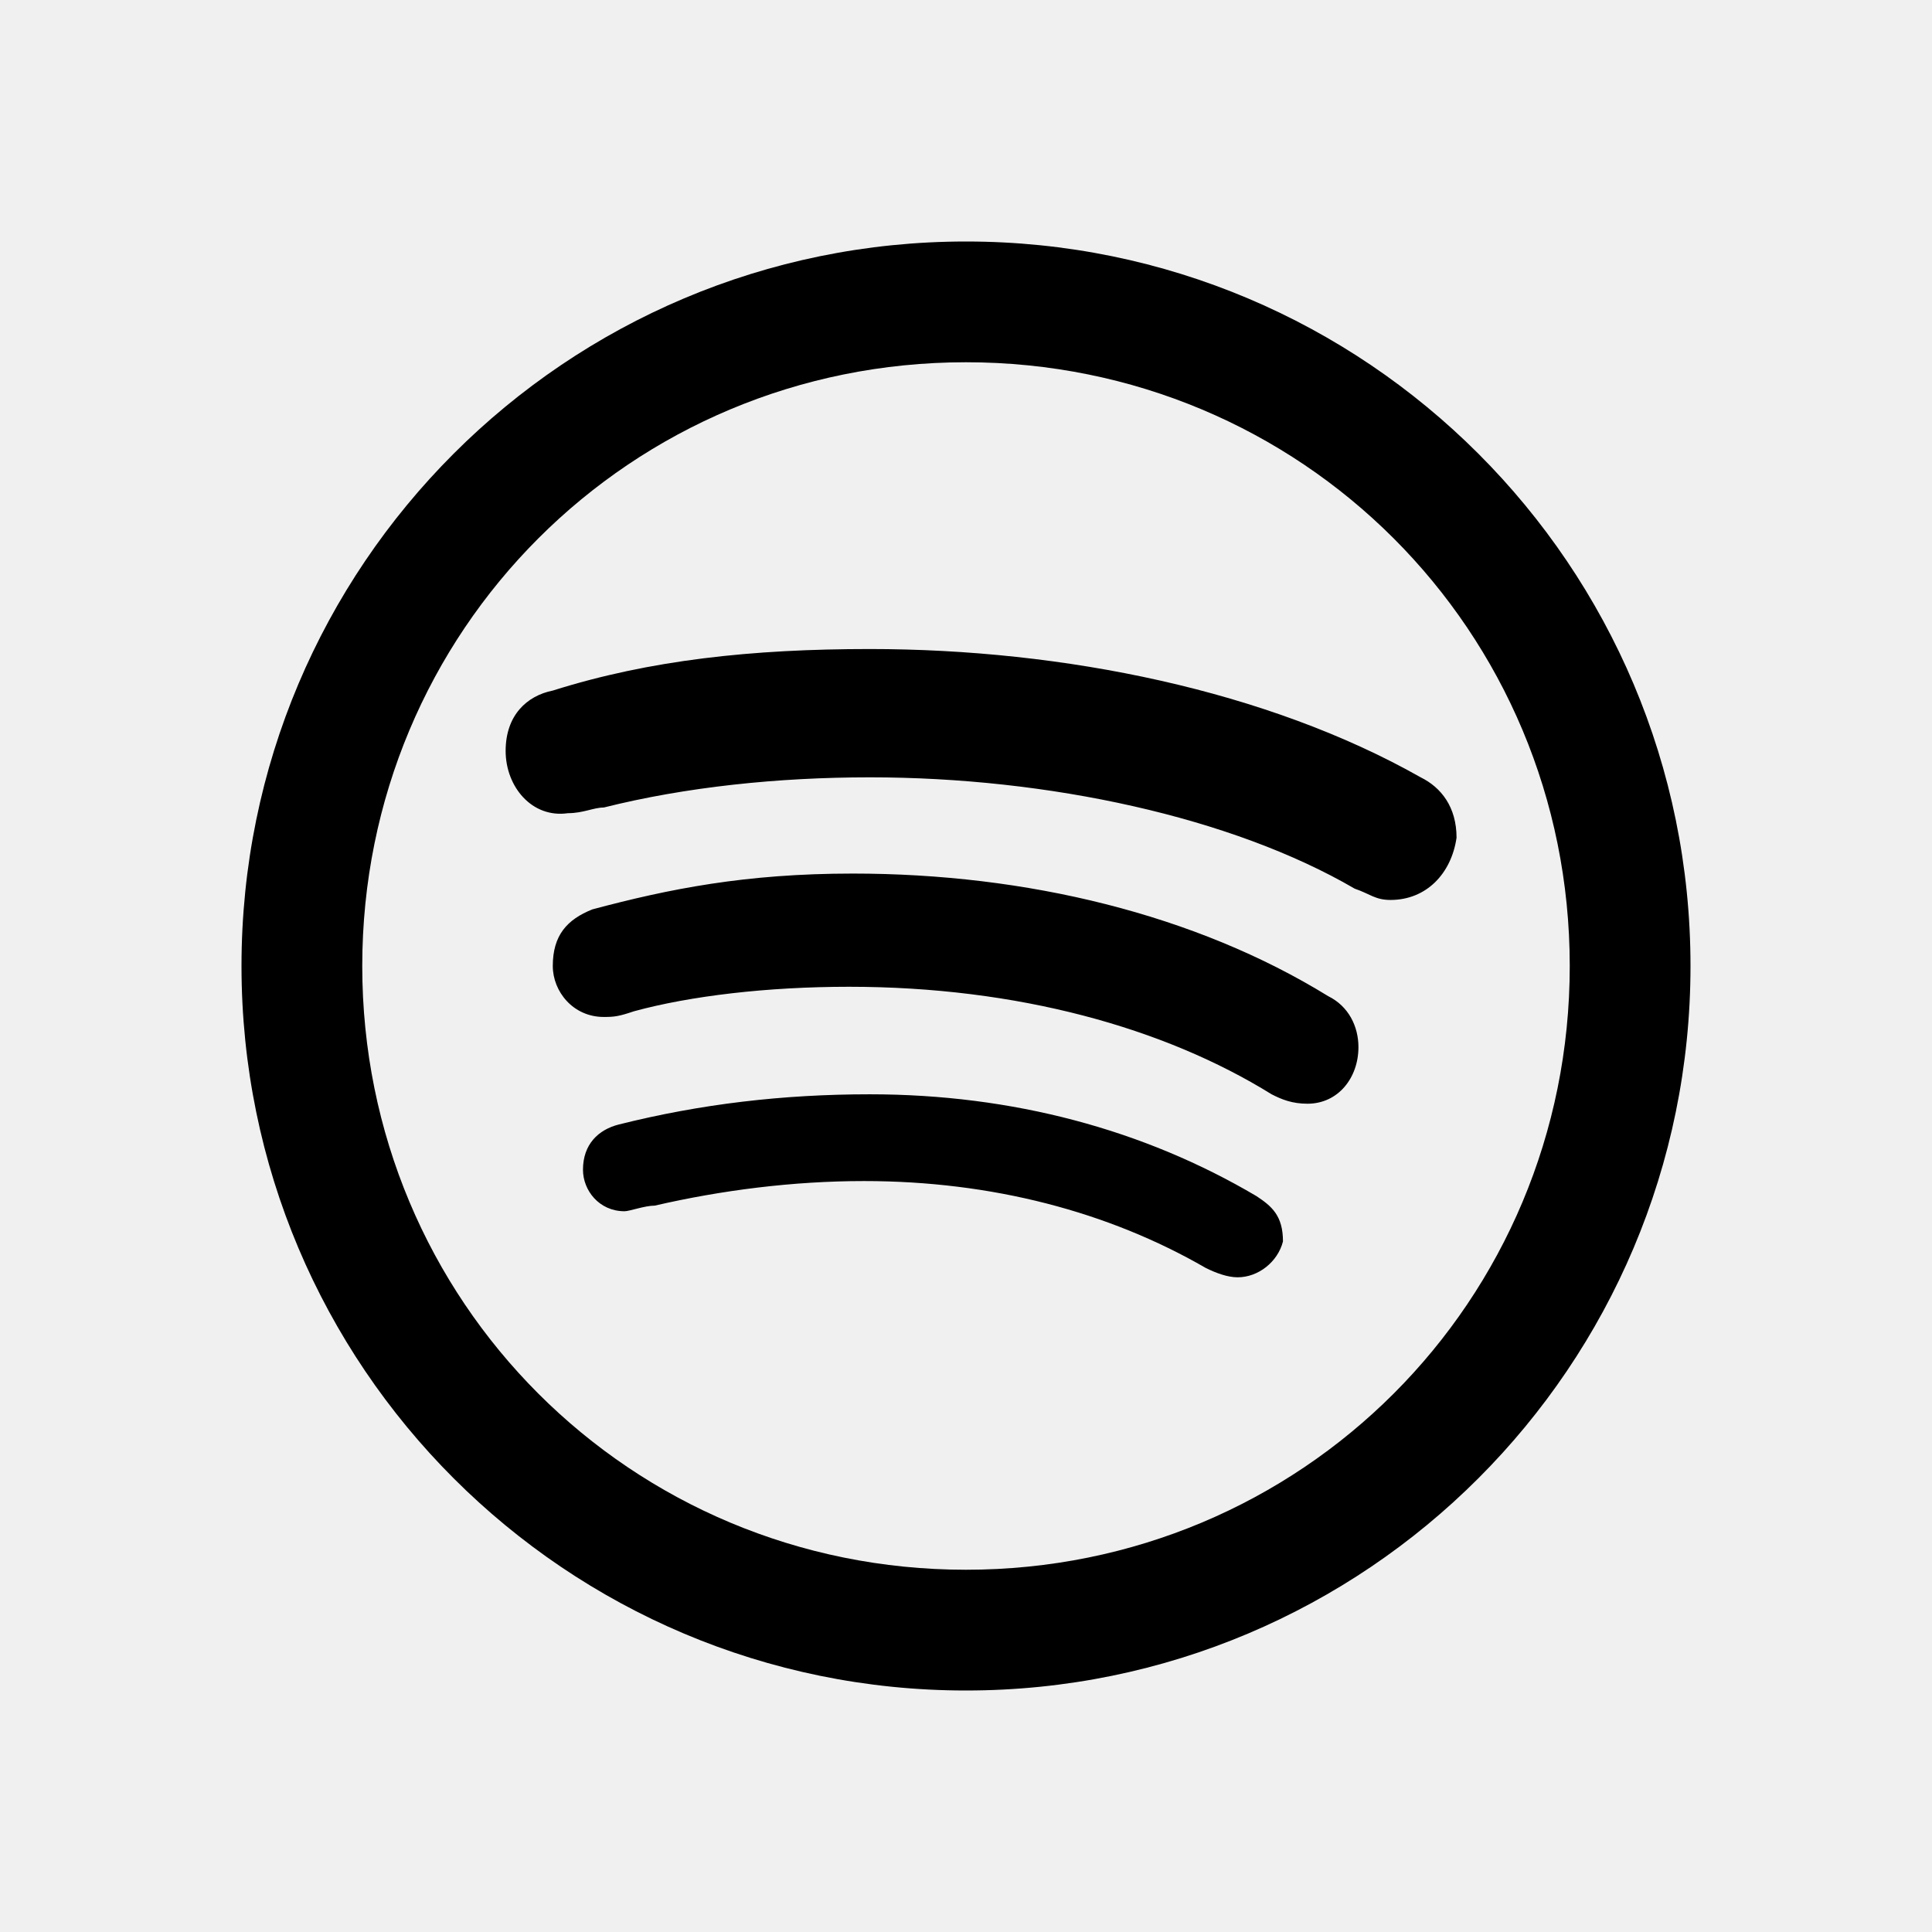
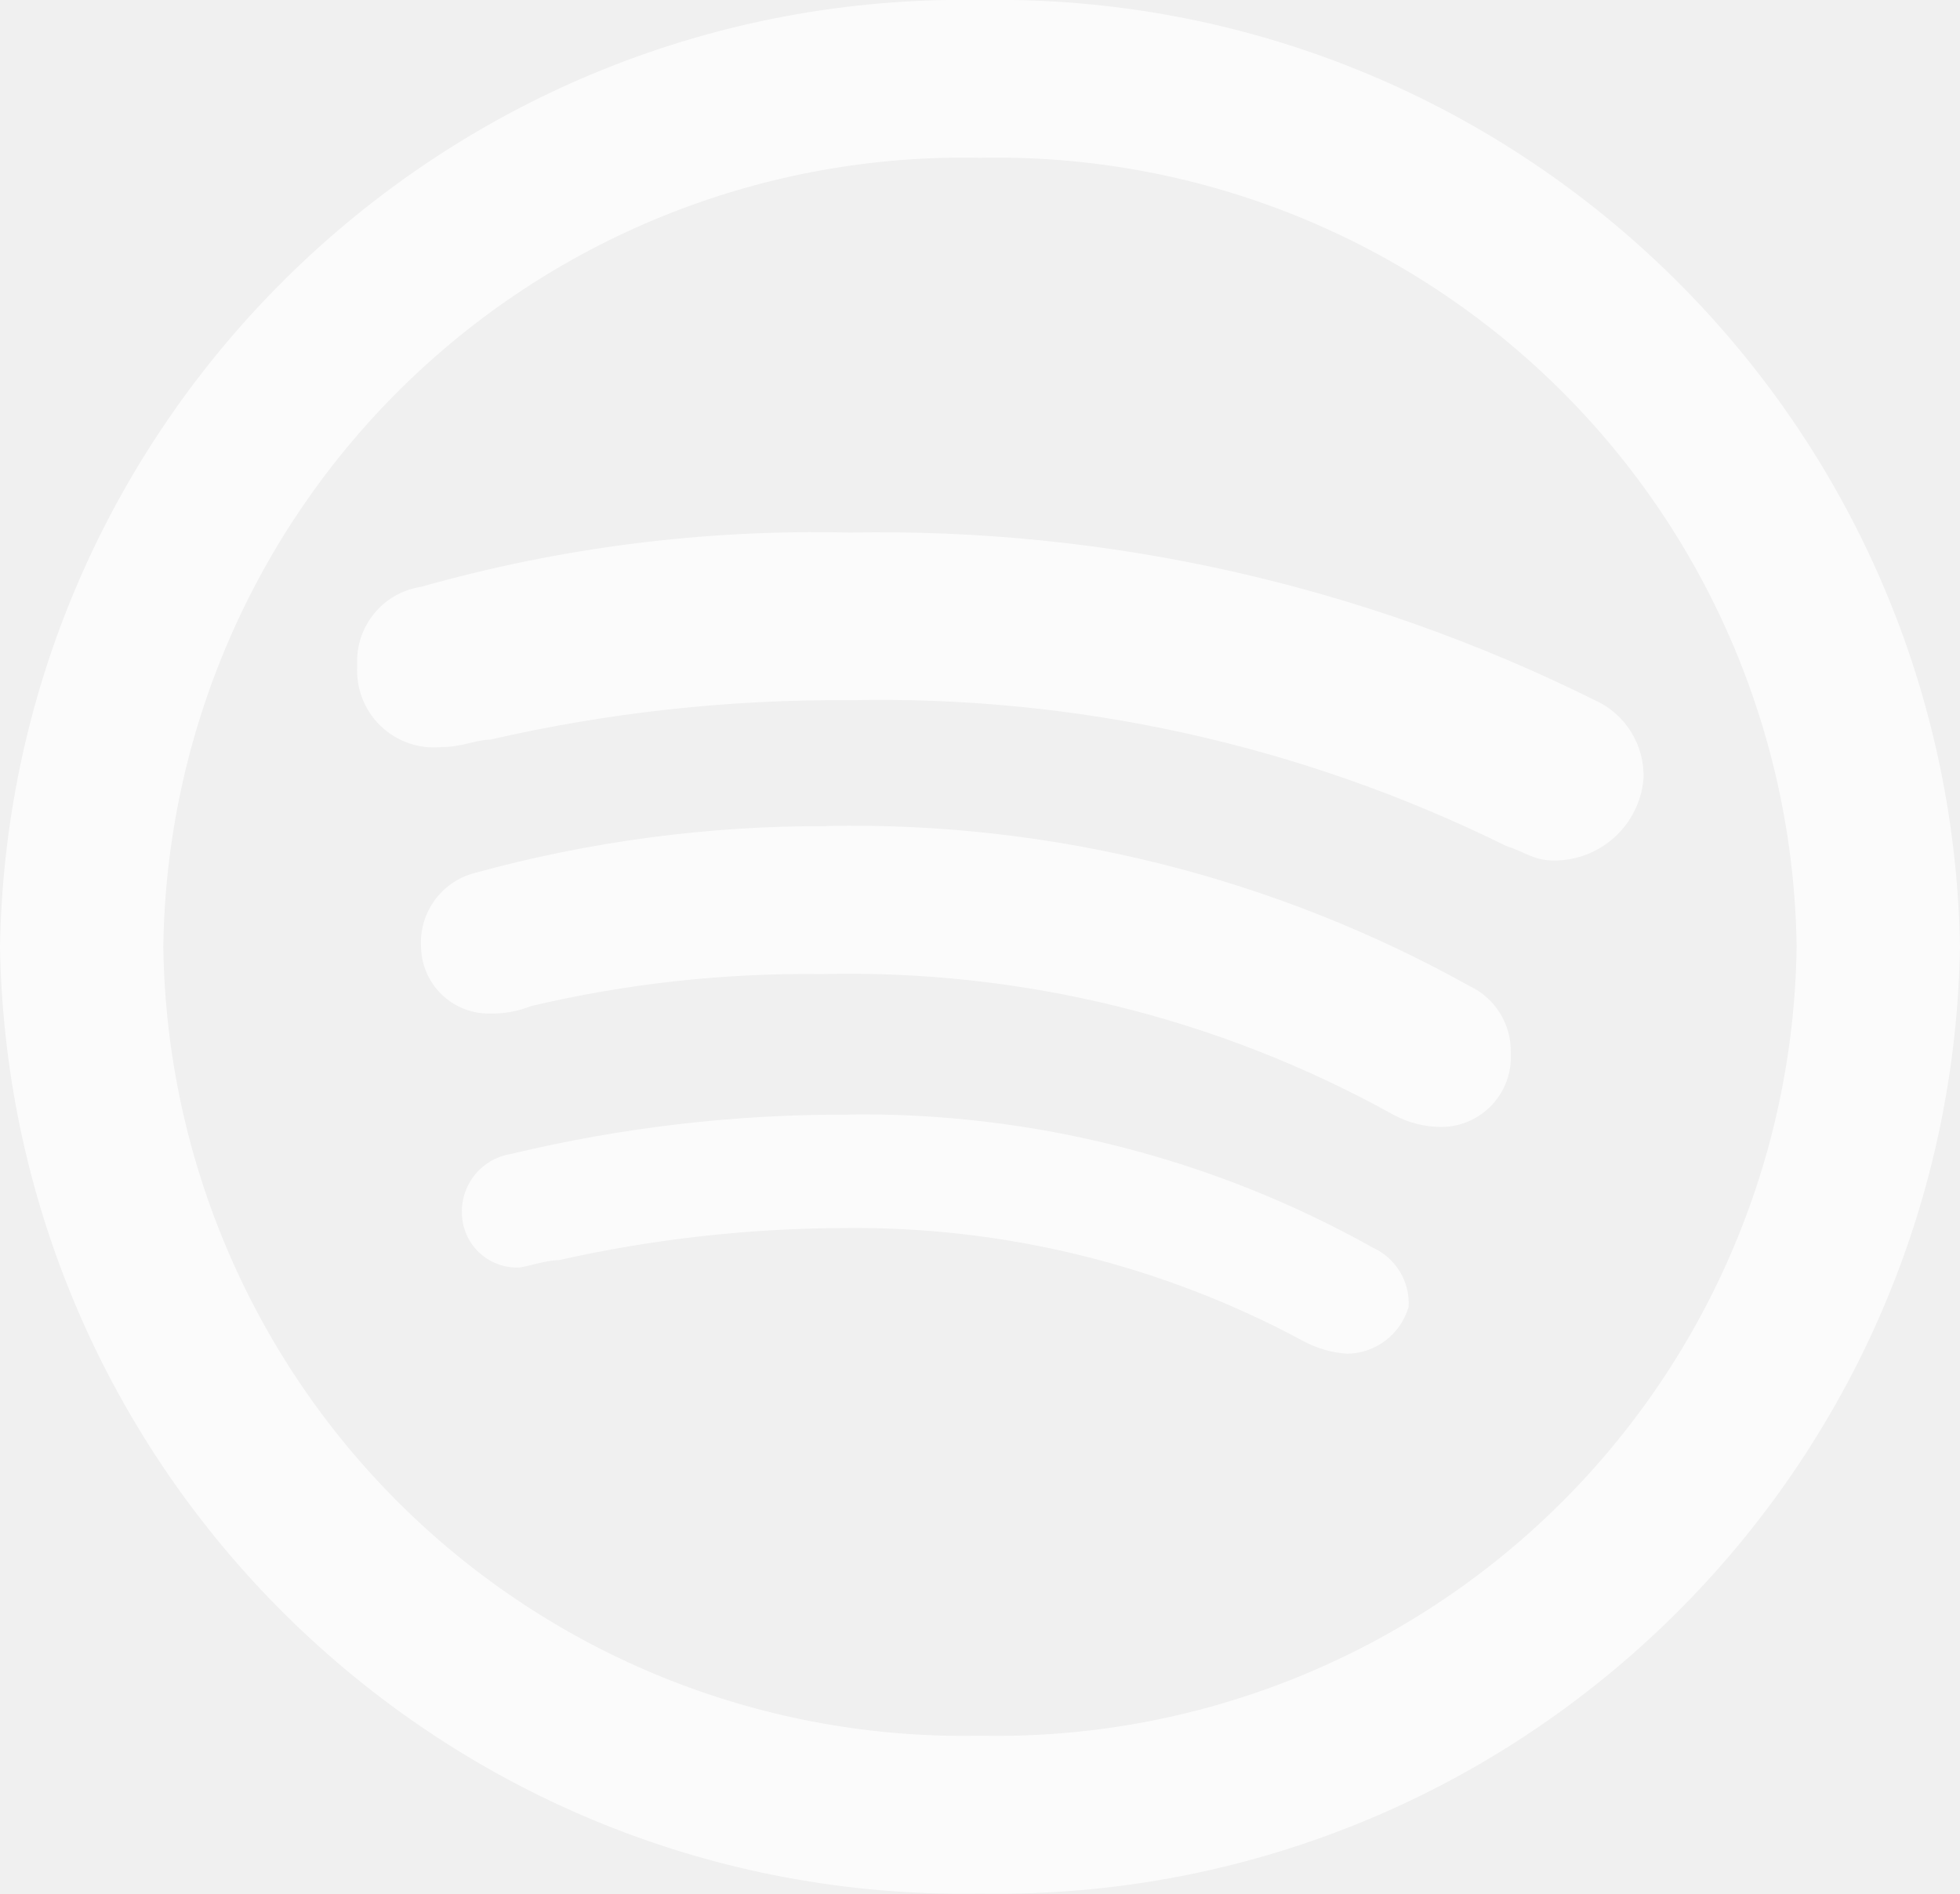
- <svg xmlns="http://www.w3.org/2000/svg" width="32px" height="32px" viewBox="0 0 32 32">
-   <path d="M 16 4 C 9.371 4 4 9.371 4 16 C 4 22.629 9.371 28 16 28 C 22.629 28 28 22.629 28 16 C 28 9.371 22.629 4 16 4 Z M 16 6 C 21.555 6 26 10.445 26 16 C 26 21.555 21.555 26 16 26 C 10.445 26 6 21.555 6 16 C 6 10.445 10.445 6 16 6 Z M 14.406 10.75 C 12.461 10.75 10.766 10.93 9.156 11.438 C 8.73 11.523 8.375 11.844 8.375 12.438 C 8.375 13.031 8.812 13.555 9.406 13.469 C 9.66 13.469 9.832 13.375 10 13.375 C 11.355 13.035 12.883 12.875 14.406 12.875 C 17.367 12.875 20.406 13.535 22.438 14.719 C 22.691 14.805 22.777 14.906 23.031 14.906 C 23.625 14.906 24.039 14.469 24.125 13.875 C 24.125 13.367 23.871 13.043 23.531 12.875 C 20.992 11.438 17.621 10.75 14.406 10.75 Z M 14.125 14.469 C 12.348 14.469 11.082 14.723 9.812 15.062 C 9.391 15.23 9.156 15.492 9.156 16 C 9.156 16.422 9.492 16.844 10 16.844 C 10.172 16.844 10.246 16.836 10.5 16.75 C 11.43 16.496 12.707 16.344 14.062 16.344 C 16.855 16.344 19.285 17.023 21.062 18.125 C 21.23 18.211 21.402 18.281 21.656 18.281 C 22.164 18.281 22.5 17.852 22.5 17.344 C 22.5 17.004 22.34 16.668 22 16.5 C 19.801 15.145 17.004 14.469 14.125 14.469 Z M 14.406 18.125 C 12.969 18.125 11.605 18.285 10.25 18.625 C 9.91 18.711 9.656 18.953 9.656 19.375 C 9.656 19.715 9.922 20.062 10.344 20.062 C 10.43 20.062 10.676 19.969 10.844 19.969 C 11.945 19.715 13.129 19.562 14.312 19.562 C 16.426 19.562 18.359 20.07 19.969 21 C 20.141 21.086 20.332 21.156 20.5 21.156 C 20.84 21.156 21.164 20.902 21.25 20.562 C 21.25 20.137 21.066 19.98 20.812 19.812 C 18.949 18.711 16.773 18.125 14.406 18.125 Z" />
+ <svg xmlns="http://www.w3.org/2000/svg" width="32.045" height="30.962" viewBox="0 0 32.045 30.962">
+   <path id="spotify-svgrepo-com" d="M20.022,4A15.756,15.756,0,0,0,4,19.481,15.756,15.756,0,0,0,20.022,34.962,15.756,15.756,0,0,0,36.045,19.481,15.756,15.756,0,0,0,20.022,4Zm0,2.58a13.079,13.079,0,0,1,13.352,12.9,13.079,13.079,0,0,1-13.352,12.9A13.079,13.079,0,0,1,6.67,19.481,13.079,13.079,0,0,1,20.022,6.58Zm-2.128,6.128a23.661,23.661,0,0,0-7.01.887,1.231,1.231,0,0,0-1.043,1.29,1.256,1.256,0,0,0,1.377,1.33c.339,0,.569-.121.793-.121a25.443,25.443,0,0,1,5.883-.645,23.106,23.106,0,0,1,10.723,2.379c.339.111.454.242.793.242a1.464,1.464,0,0,0,1.46-1.33,1.351,1.351,0,0,0-.793-1.29A26.254,26.254,0,0,0,17.894,12.708Zm-.376,4.8a21.428,21.428,0,0,0-5.758.766,1.176,1.176,0,0,0-.876,1.209,1.108,1.108,0,0,0,1.127,1.089,1.7,1.7,0,0,0,.668-.121,19.62,19.62,0,0,1,4.757-.524,18.342,18.342,0,0,1,9.346,2.3,1.659,1.659,0,0,0,.793.2A1.143,1.143,0,0,0,28.7,21.214a1.175,1.175,0,0,0-.668-1.089A20.766,20.766,0,0,0,17.519,17.505Zm.376,4.717a23.3,23.3,0,0,0-5.549.645.95.95,0,0,0-.793.968.9.9,0,0,0,.918.887c.115,0,.443-.121.668-.121a21.5,21.5,0,0,1,4.631-.524,15.442,15.442,0,0,1,7.552,1.854,1.74,1.74,0,0,0,.709.2,1.06,1.06,0,0,0,1-.766,1,1,0,0,0-.584-.968A17.107,17.107,0,0,0,17.894,22.222Z" transform="translate(-4 -4)" fill="#fff" opacity="0.736" />
</svg>
